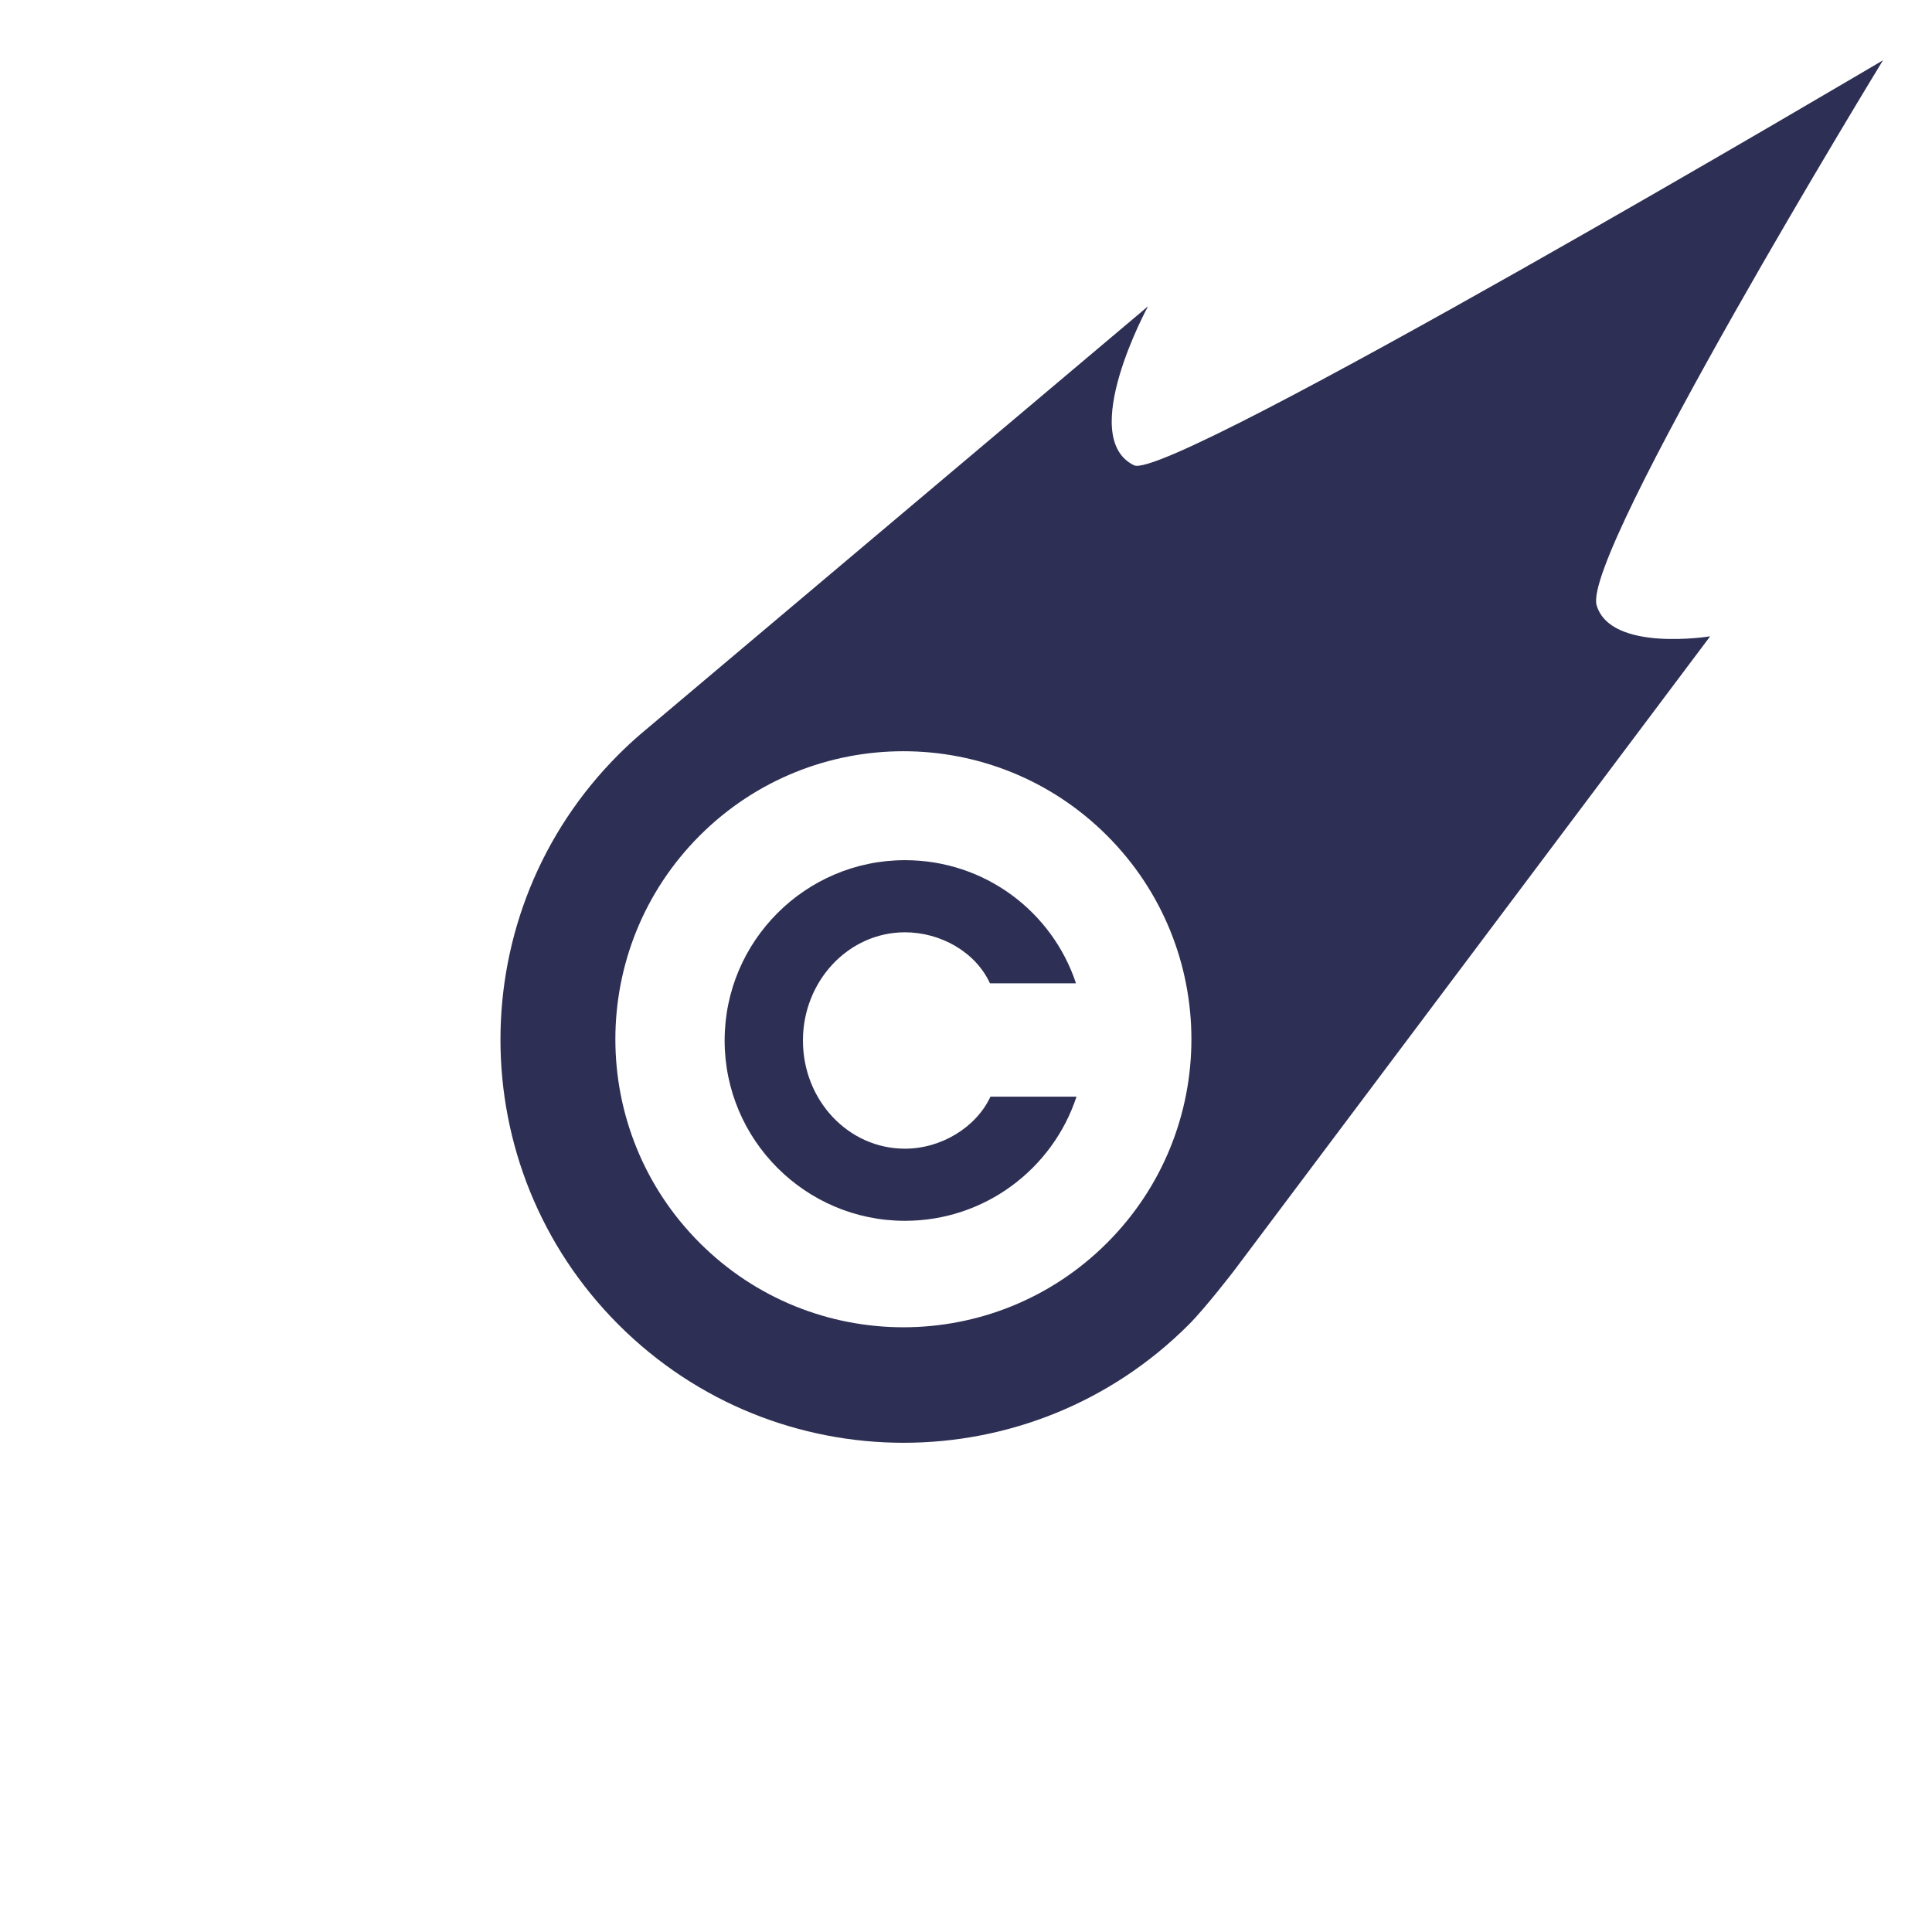
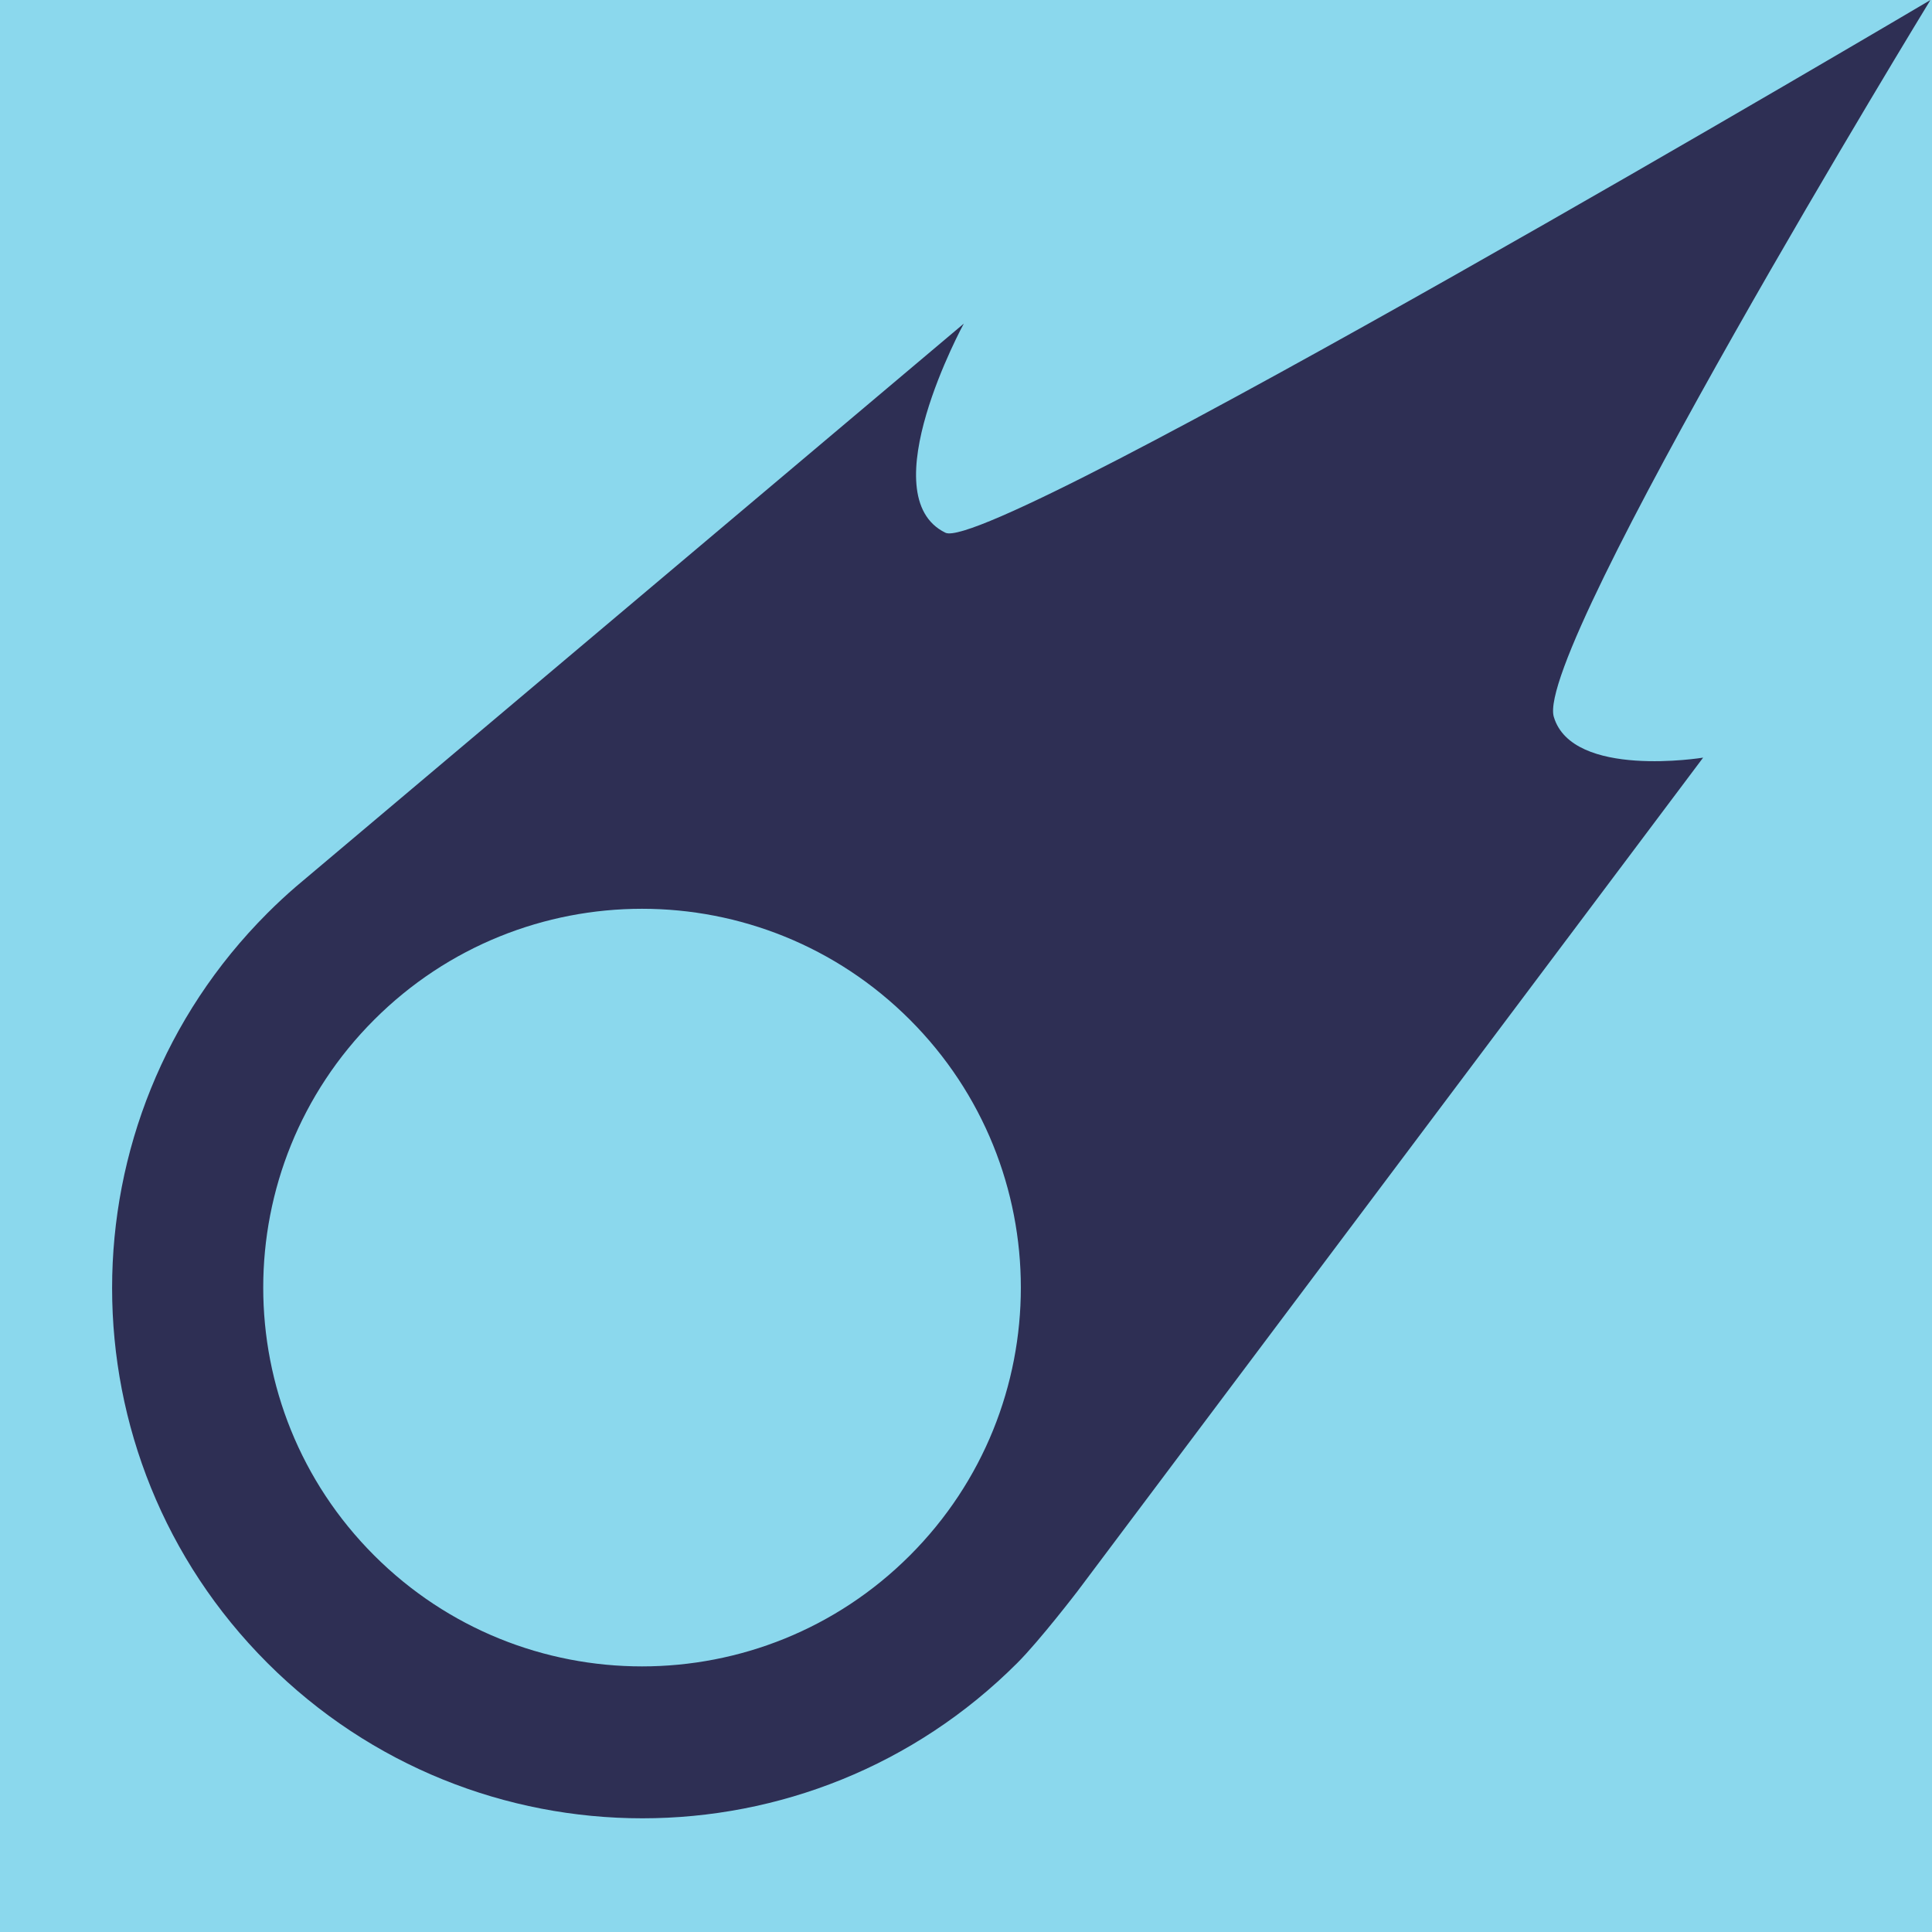
- <svg xmlns="http://www.w3.org/2000/svg" xmlns:xlink="http://www.w3.org/1999/xlink" width="375pt" height="375pt" viewBox="0 0 375 375" version="1.2">
+ <svg xmlns="http://www.w3.org/2000/svg" width="375pt" height="375pt" viewBox="0 0 375 375" version="1.2">
  <defs>
-     <g>
-       <symbol overflow="visible" id="glyph0-0">
-         <path style="stroke:none;" d="M 55.098 -23.098 C 52.297 -17.098 45.5 -13 38.5 -13 C 27.5 -13 18.699 -22.398 18.699 -34 C 18.699 -45.5 27.5 -55 38.5 -55 C 45.398 -55 52.199 -51.199 55 -45.098 L 71.699 -45.098 C 67.098 -59 54 -69 38.5 -69 C 19.199 -69 3.5 -53.297 3.5 -34 C 3.5 -14.699 19.199 1 38.5 1 C 54 1 67.199 -9.102 71.797 -23.098 Z M 55.098 -23.098 " />
-       </symbol>
-     </g>
    <clipPath id="clip1">
-       <path d="M 97 11.695 L 365.488 11.695 L 365.488 281 L 97 281 Z M 97 11.695 " />
+       <path d="M 21 0 L 374.695 0 L 374.695 353 L 21 353 Z M 21 0 " />
    </clipPath>
  </defs>
  <g id="surface1">
+     <rect x="0" y="0" width="375" height="375" style="fill:rgb(100%,100%,100%);fill-opacity:1;stroke:none;" />
+     <rect x="0" y="0" width="375" height="375" style="fill:rgb(100%,100%,100%);fill-opacity:1;stroke:none;" />
+     <rect x="0" y="0" width="375" height="375" style="fill:rgb(54.509%,84.709%,92.94%);fill-opacity:1;stroke:none;" />
    <g clip-path="url(#clip1)" clip-rule="nonzero">
-       <path style=" stroke:none;fill-rule:nonzero;fill:rgb(18.039%,18.43%,32.939%);fill-opacity:1;" d="M 309.906 117.492 C 306.926 107.531 365.488 11.699 365.488 11.699 C 365.488 11.699 226.949 93.652 220.117 90.316 C 208.98 84.883 222.828 59.457 222.828 59.457 L 124.301 142.52 C 122.844 143.77 121.438 145.082 120.059 146.457 C 89.5 177.02 89.5 226.566 120.059 257.121 C 150.621 287.684 200.168 287.684 230.723 257.121 C 234.039 253.805 239.602 246.539 239.602 246.539 L 331.941 123.508 C 331.941 123.508 312.641 126.668 309.906 117.492 Z M 214.875 241.25 C 193.043 263.082 157.648 263.082 135.816 241.25 C 113.984 219.418 113.984 184.02 135.816 162.188 C 157.648 140.355 193.043 140.355 214.875 162.188 C 236.711 184.02 236.711 219.418 214.875 241.25 Z M 214.875 241.25 " />
-     </g>
-     <g style="fill:rgb(18.039%,18.43%,32.939%);fill-opacity:1;">
-       <use xlink:href="#glyph0-0" x="137.151" y="235.959" />
+       <path style=" stroke:none;fill-rule:nonzero;fill:rgb(18.039%,18.43%,32.939%);fill-opacity:1;" d="M 301.594 139.145 C 297.676 126.047 374.695 0.004 374.695 0.004 C 374.695 0.004 192.488 107.789 183.504 103.402 C 168.855 96.254 187.07 62.816 187.07 62.816 L 57.484 172.059 C 55.57 173.707 53.715 175.43 51.906 177.242 C 11.711 217.438 11.711 282.602 51.906 322.785 C 92.102 362.98 157.266 362.98 197.453 322.785 C 201.812 318.426 209.129 308.871 209.129 308.871 L 330.578 147.055 C 330.578 147.055 305.191 151.215 301.594 139.145 Z M 176.609 301.91 C 147.895 330.625 101.344 330.625 72.629 301.91 C 43.914 273.203 43.914 226.645 72.629 197.93 C 101.344 169.215 147.895 169.215 176.609 197.93 C 205.324 226.645 205.324 273.203 176.609 301.91 Z M 176.609 301.91 " />
    </g>
  </g>
</svg>
